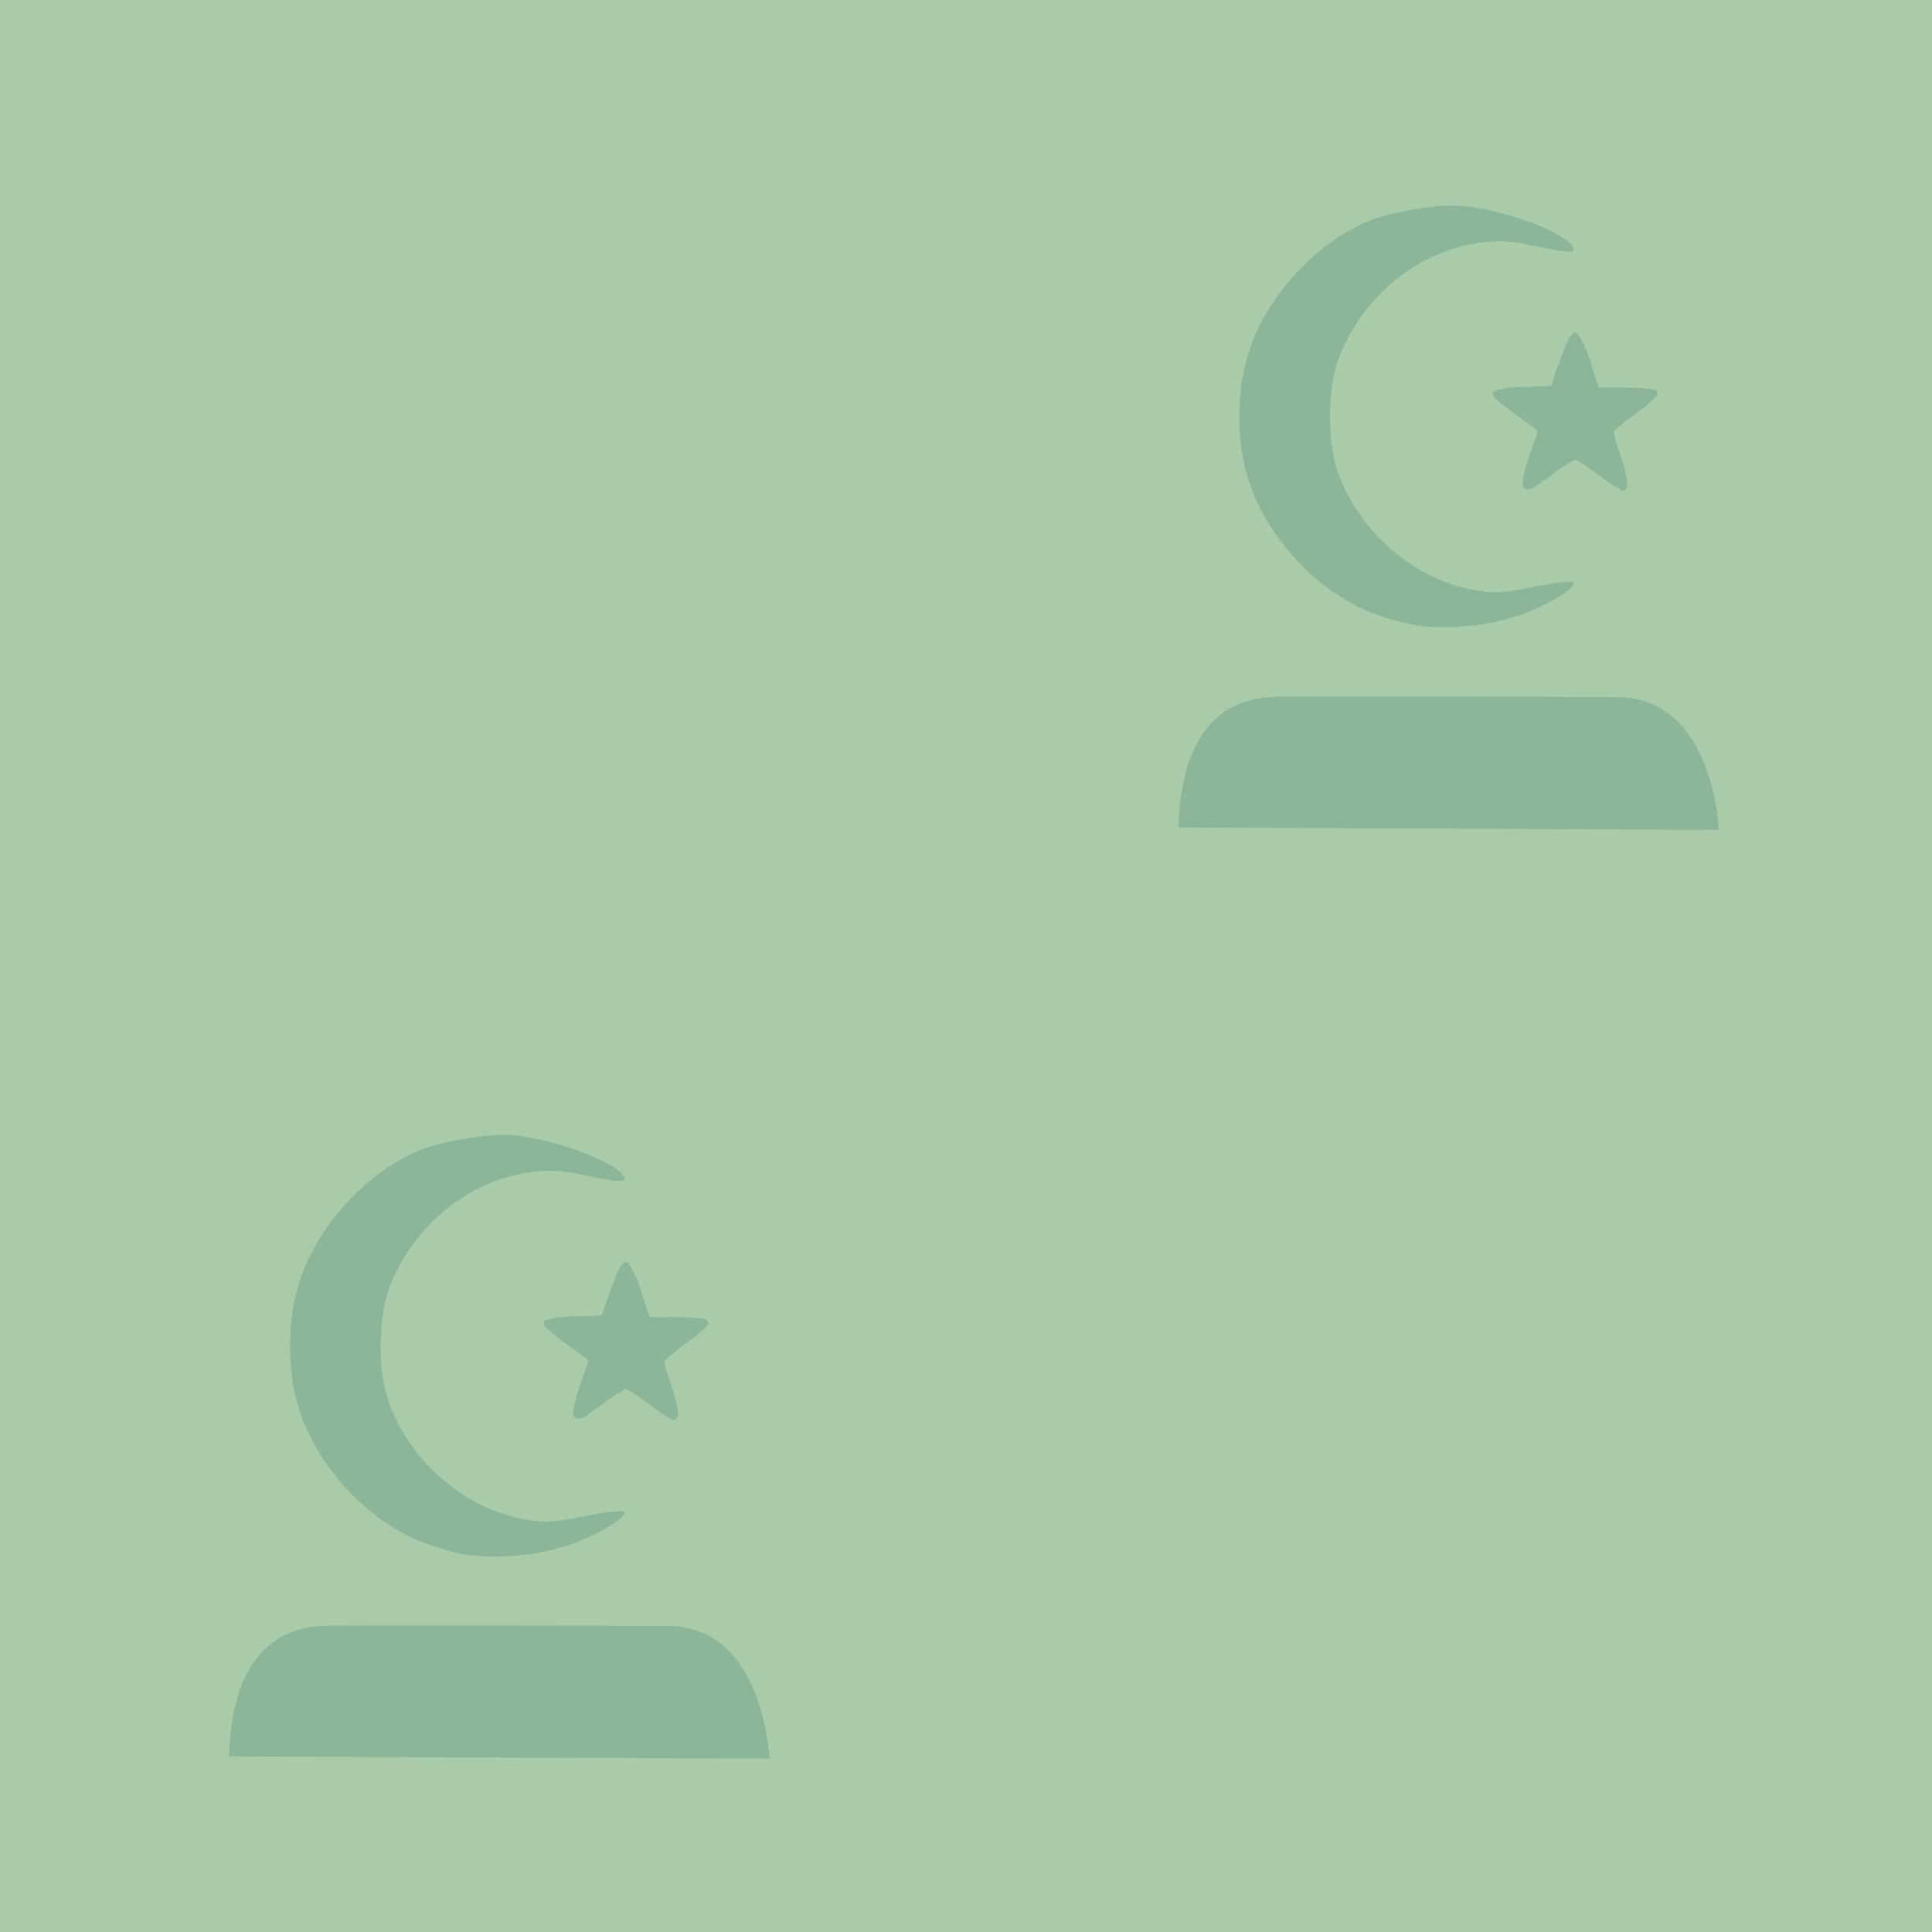
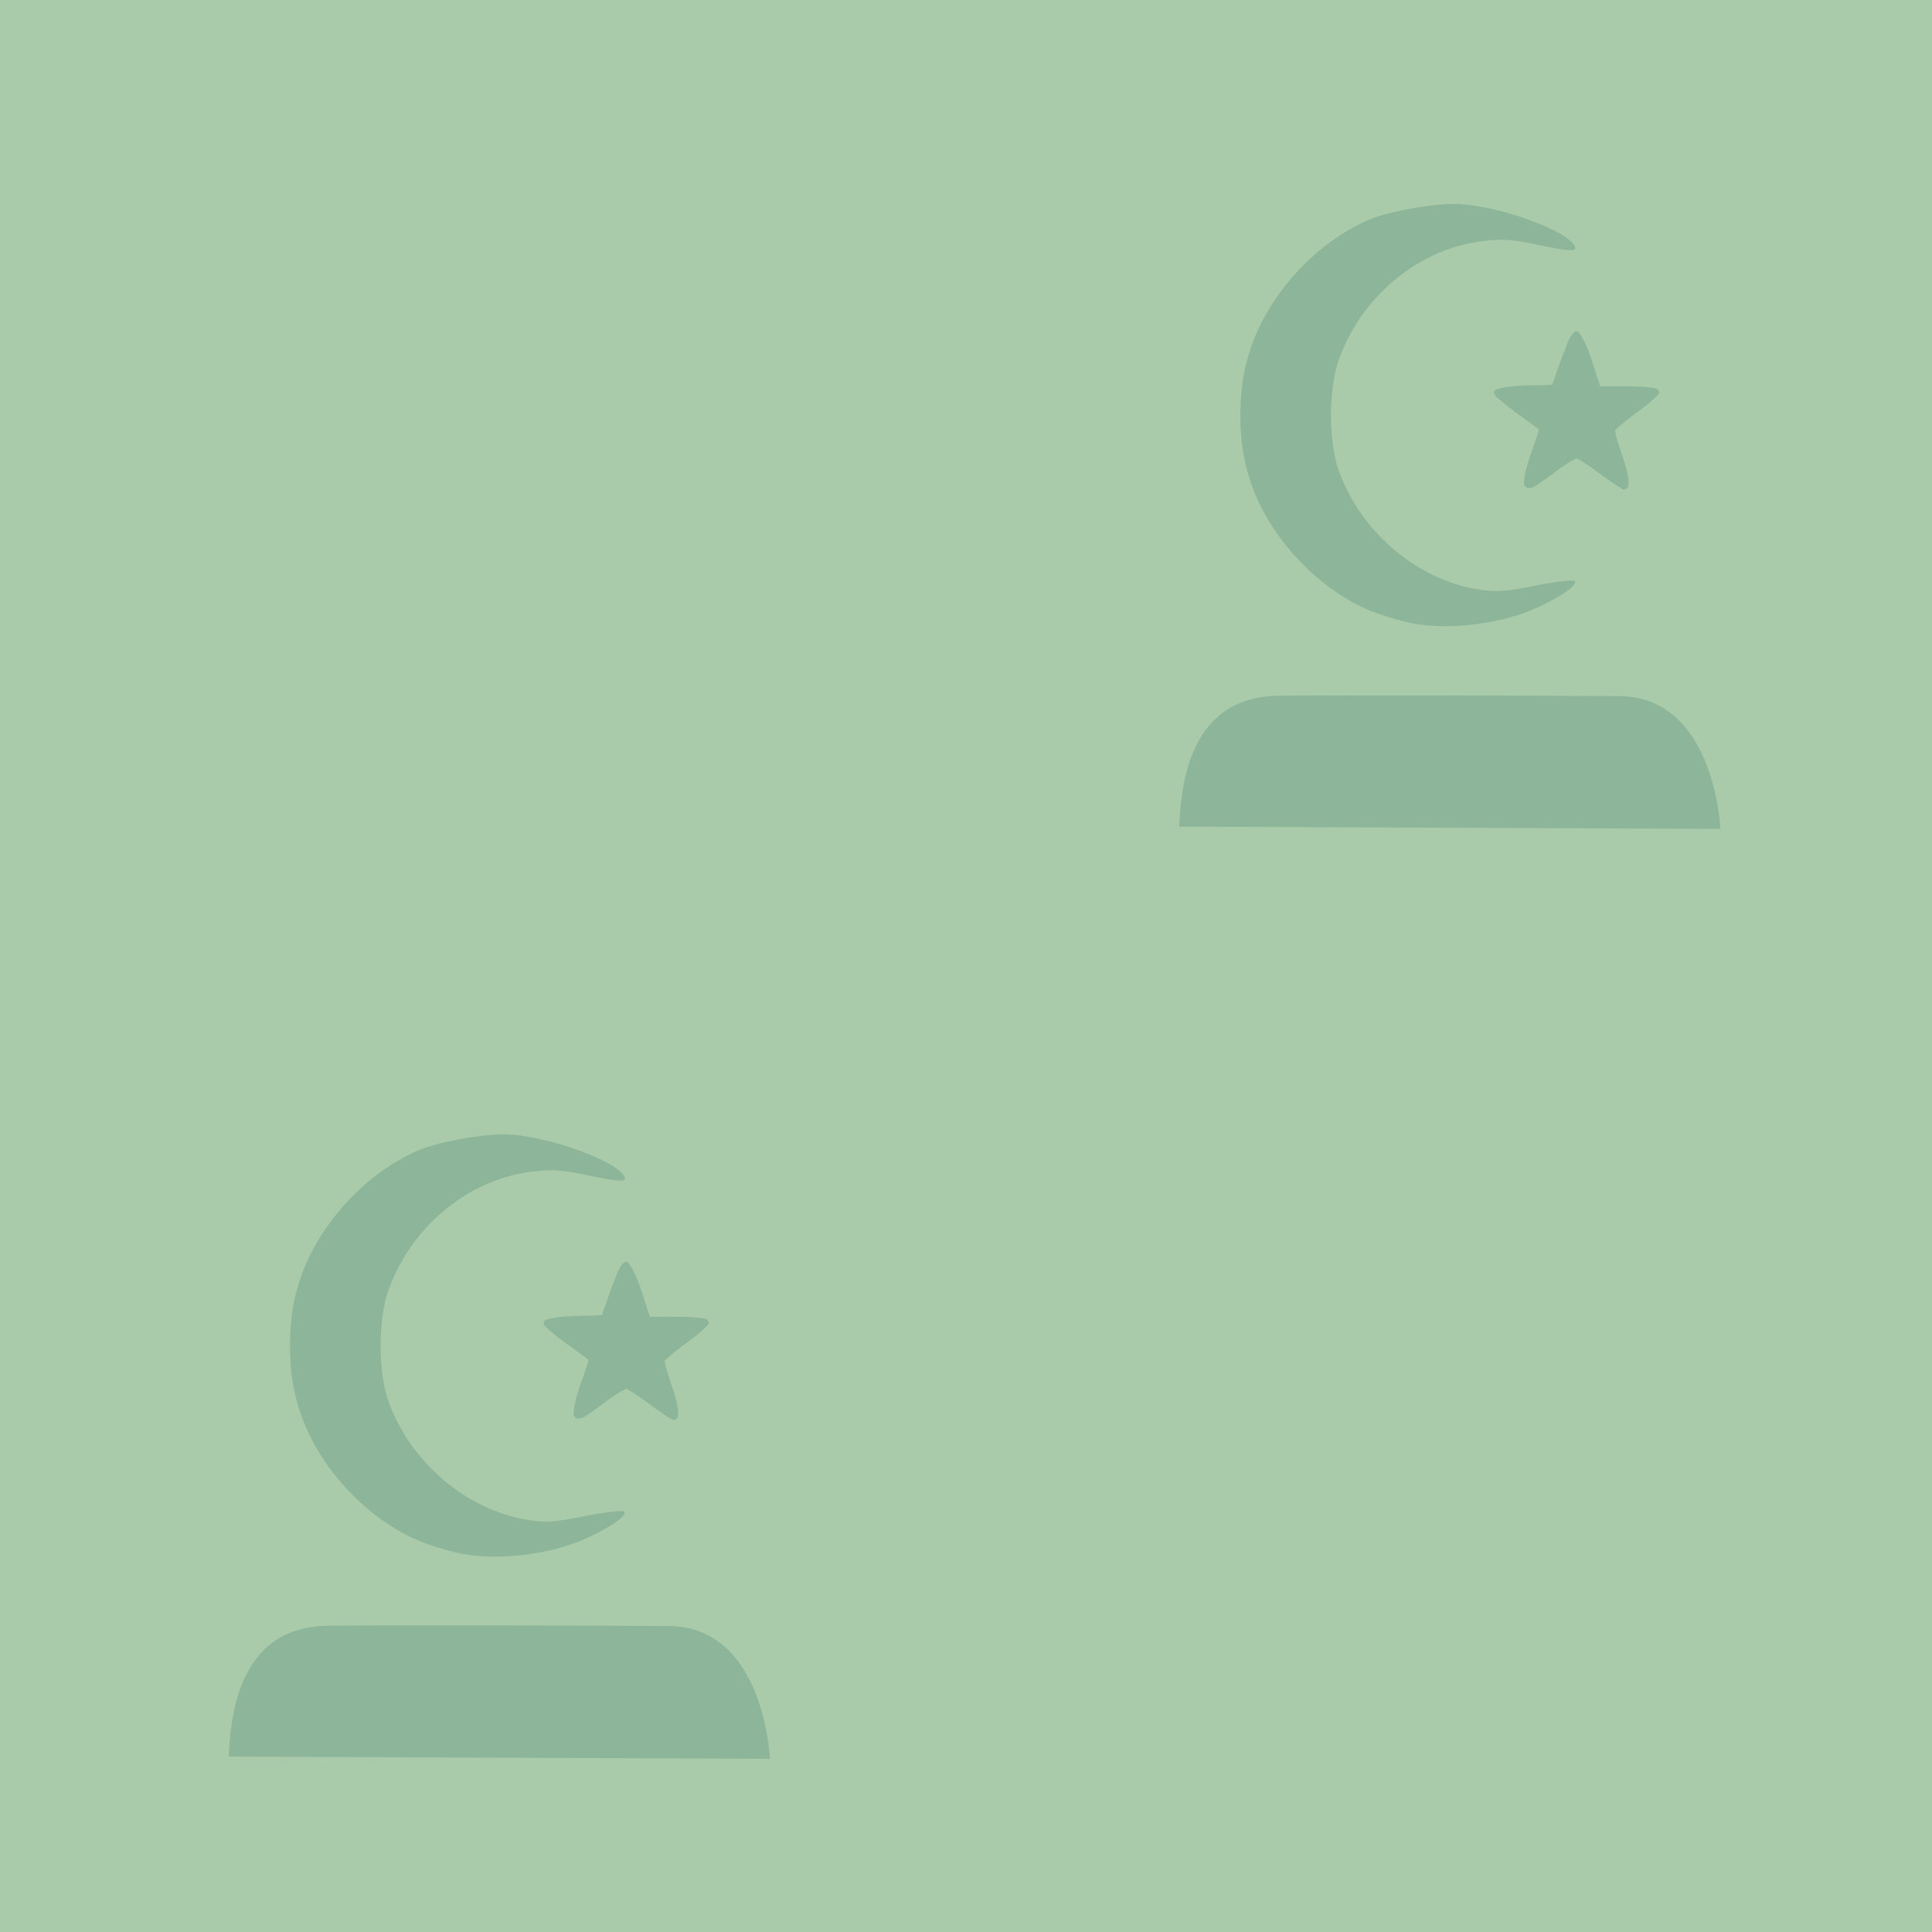
- <svg xmlns="http://www.w3.org/2000/svg" version="1.1" id="Слой_1" x="0px" y="0px" width="36" height="36" viewBox="411.147 287.452 36 36" enable-background="new 411.147 287.452 16 16" xml:space="preserve">
+ <svg xmlns="http://www.w3.org/2000/svg" version="1.1" id="Слой_1" x="0px" y="0px" width="32" height="32" viewBox="411.147 287.452 32 32" enable-background="new 411.147 287.452 16 16" xml:space="preserve">
  <defs id="defs11" />
-   <rect style="color:#000000;fill:#aacbaa;fill-opacity:1;fill-rule:nonzero;stroke:none;stroke-width:0.6;marker:none;visibility:visible;display:inline;overflow:visible;enable-background:accumulate" id="rect3764" width="36.078" height="36.125" x="411.084" y="287.389" />
-   <path style="fill:#8cb599;fill-opacity:1;stroke:none" d="m 415.413,320.18 10.072,0.042 c 0,0 -0.099,-2.459 -1.877,-2.471 -1.779,-0.012 -5.062,-0.02 -6.341,-0.007 -1.279,0.012 -1.806,0.976 -1.853,2.437 z" id="path2990" />
-   <path style="fill:#8cb599;fill-opacity:1;stroke:none" d="m 433.103,302.872 10.072,0.042 c 0,0 -0.099,-2.459 -1.877,-2.471 -1.779,-0.012 -5.062,-0.02 -6.341,-0.008 -1.279,0.012 -1.806,0.976 -1.853,2.437 z" id="path2990-0" />
-   <g id="g3830" transform="matrix(1.072355,0,0,1.072355,-30.70879,-22.84975)" style="color:#000000;fill:#8cb599;fill-opacity:1;fill-rule:nonzero;stroke:none;marker:none;visibility:visible;display:inline;overflow:visible;enable-background:accumulate">
-     <path style="fill:#8cb599;color:#000000;fill-opacity:1;fill-rule:nonzero;stroke:none;marker:none;visibility:visible;display:inline;overflow:visible;enable-background:accumulate" d="m 420.043,316.36 c -0.134,-0.027 -0.394,-0.101 -0.578,-0.166 -0.943,-0.331 -1.853,-1.264 -2.192,-2.247 -0.118,-0.343 -0.195,-0.716 -0.19,-1.219 0.004,-0.503 0.072,-0.826 0.19,-1.169 0.324,-0.937 1.143,-1.818 2.046,-2.201 0.328,-0.139 1.057,-0.274 1.478,-0.274 0.628,0 1.817,0.397 2.058,0.687 0.123,0.148 0.009,0.153 -0.598,0.026 -0.485,-0.102 -0.646,-0.111 -1.022,-0.059 -1.08,0.148 -2.052,0.963 -2.441,2.045 -0.183,0.51 -0.184,1.428 -10e-4,1.936 0.378,1.05 1.335,1.871 2.392,2.052 0.328,0.056 0.478,0.047 1.017,-0.061 0.347,-0.07 0.654,-0.105 0.682,-0.079 0.064,0.062 -0.225,0.267 -0.648,0.461 -0.626,0.286 -1.538,0.398 -2.192,0.268 z m 2.007,-2.416 c -0.018,-0.03 0.034,-0.253 0.117,-0.497 0.083,-0.243 0.151,-0.45 0.151,-0.459 0,-0.009 -0.177,-0.143 -0.394,-0.298 -0.217,-0.155 -0.394,-0.305 -0.394,-0.334 0,-0.029 0.225,-0.061 0.5,-0.07 l 0.5,-0.018 0.158,-0.452 c 0.087,-0.248 0.186,-0.461 0.221,-0.473 0.035,-0.012 0.137,0.198 0.226,0.467 l 0.163,0.488 0.516,0 c 0.284,0 0.506,0.025 0.495,0.055 -0.011,0.03 -0.191,0.18 -0.399,0.333 -0.208,0.153 -0.379,0.301 -0.379,0.329 0,0.028 0.055,0.21 0.121,0.404 0.117,0.339 0.154,0.576 0.091,0.576 -0.017,0 -0.197,-0.123 -0.401,-0.273 -0.204,-0.15 -0.396,-0.273 -0.427,-0.273 -0.031,0 -0.199,0.104 -0.372,0.231 -0.42,0.308 -0.453,0.325 -0.492,0.262 z" id="path1873" />
-     <path id="path4510" d="m 422.899,311.296 c -0.129,0.093 -0.154,0.275 -0.222,0.412 -0.062,0.17 -0.12,0.342 -0.18,0.513 -0.327,0.028 -0.673,-0.015 -0.988,0.087 -0.079,0.094 0.082,0.167 0.136,0.228 0.2,0.164 0.418,0.304 0.621,0.466 -0.086,0.314 -0.245,0.618 -0.263,0.946 0.054,0.145 0.219,0.026 0.295,-0.031 0.207,-0.136 0.4,-0.315 0.622,-0.417 0.284,0.152 0.526,0.384 0.81,0.541 0.127,0.004 0.09,-0.175 0.075,-0.256 -0.047,-0.261 -0.177,-0.514 -0.22,-0.768 0.233,-0.24 0.543,-0.391 0.766,-0.642 0.014,-0.126 -0.17,-0.095 -0.25,-0.115 -0.256,-0.016 -0.513,-0.006 -0.769,-0.009 -0.121,-0.313 -0.177,-0.665 -0.376,-0.938 -0.015,-0.013 -0.036,-0.022 -0.057,-0.016 z" style="fill:#8cb599;stroke:none;color:#000000;fill-opacity:1;fill-rule:nonzero;marker:none;visibility:visible;display:inline;overflow:visible;enable-background:accumulate" />
+   <rect style="color:#000000;fill:#aacbaa;fill-opacity:1;fill-rule:nonzero;stroke:none;stroke-width:0.6;marker:none;visibility:visible;display:inline;overflow:visible;enable-background:accumulate" id="rect3764" width="32.105" height="32.148" x="411.084" y="287.367" />
+   <path style="fill:#8cb599;fill-opacity:1;stroke:none" d="m 414.937,316.547 8.963,0.037 c 0,0 -0.088,-2.188 -1.671,-2.199 -1.583,-0.011 -4.504,-0.018 -5.643,-0.006 -1.138,0.011 -1.607,0.868 -1.649,2.168 z" id="path2990" />
+   <path style="fill:#8cb599;fill-opacity:1;stroke:none" d="m 430.679,301.144 8.963,0.037 c 0,0 -0.088,-2.188 -1.671,-2.199 -1.583,-0.011 -4.504,-0.018 -5.643,-0.007 -1.138,0.011 -1.607,0.868 -1.649,2.168 z" id="path2990-0" />
+   <g id="g3830" transform="matrix(0.954285,0,0,0.954285,17.93403,11.28604)" style="color:#000000;fill:#8cb599;fill-opacity:1;fill-rule:nonzero;stroke:none;marker:none;visibility:visible;display:inline;overflow:visible;enable-background:accumulate">
+     <path style="color:#000000;fill:#8cb599;fill-opacity:1;fill-rule:nonzero;stroke:none;marker:none;visibility:visible;display:inline;overflow:visible;enable-background:accumulate" d="m 420.043,316.36 c -0.134,-0.027 -0.394,-0.101 -0.578,-0.166 -0.943,-0.331 -1.853,-1.264 -2.192,-2.247 -0.118,-0.343 -0.195,-0.716 -0.19,-1.219 0.004,-0.503 0.072,-0.826 0.19,-1.169 0.324,-0.937 1.143,-1.818 2.046,-2.201 0.328,-0.139 1.057,-0.274 1.478,-0.274 0.628,0 1.817,0.397 2.058,0.687 0.123,0.148 0.009,0.153 -0.598,0.026 -0.485,-0.102 -0.646,-0.111 -1.022,-0.059 -1.08,0.148 -2.052,0.963 -2.441,2.045 -0.183,0.51 -0.184,1.428 -10e-4,1.936 0.378,1.05 1.335,1.871 2.392,2.052 0.328,0.056 0.478,0.047 1.017,-0.061 0.347,-0.07 0.654,-0.105 0.682,-0.079 0.064,0.062 -0.225,0.267 -0.648,0.461 -0.626,0.286 -1.538,0.398 -2.192,0.268 z m 2.007,-2.416 c -0.018,-0.03 0.034,-0.253 0.117,-0.497 0.083,-0.243 0.151,-0.45 0.151,-0.459 0,-0.009 -0.177,-0.143 -0.394,-0.298 -0.217,-0.155 -0.394,-0.305 -0.394,-0.334 0,-0.029 0.225,-0.061 0.5,-0.07 l 0.5,-0.018 0.158,-0.452 c 0.087,-0.248 0.186,-0.461 0.221,-0.473 0.035,-0.012 0.137,0.198 0.226,0.467 l 0.163,0.488 0.516,0 c 0.284,0 0.506,0.025 0.495,0.055 -0.011,0.03 -0.191,0.18 -0.399,0.333 -0.208,0.153 -0.379,0.301 -0.379,0.329 0,0.028 0.055,0.21 0.121,0.404 0.117,0.339 0.154,0.576 0.091,0.576 -0.017,0 -0.197,-0.123 -0.401,-0.273 -0.204,-0.15 -0.396,-0.273 -0.427,-0.273 -0.031,0 -0.199,0.104 -0.372,0.231 -0.42,0.308 -0.453,0.325 -0.492,0.262 z" id="path1873" />
+     <path id="path4510" d="m 422.899,311.296 c -0.129,0.093 -0.154,0.275 -0.222,0.412 -0.062,0.17 -0.12,0.342 -0.18,0.513 -0.327,0.028 -0.673,-0.015 -0.988,0.087 -0.079,0.094 0.082,0.167 0.136,0.228 0.2,0.164 0.418,0.304 0.621,0.466 -0.086,0.314 -0.245,0.618 -0.263,0.946 0.054,0.145 0.219,0.026 0.295,-0.031 0.207,-0.136 0.4,-0.315 0.622,-0.417 0.284,0.152 0.526,0.384 0.81,0.541 0.127,0.004 0.09,-0.175 0.075,-0.256 -0.047,-0.261 -0.177,-0.514 -0.22,-0.768 0.233,-0.24 0.543,-0.391 0.766,-0.642 0.014,-0.126 -0.17,-0.095 -0.25,-0.115 -0.256,-0.016 -0.513,-0.006 -0.769,-0.009 -0.121,-0.313 -0.177,-0.665 -0.376,-0.938 -0.015,-0.013 -0.036,-0.022 -0.057,-0.016 z" style="color:#000000;fill:#8cb599;fill-opacity:1;fill-rule:nonzero;stroke:none;marker:none;visibility:visible;display:inline;overflow:visible;enable-background:accumulate" />
  </g>
-   <g id="g3830-0" transform="matrix(1.072355,0,0,1.072355,-13.02005,-40.16784)" style="color:#000000;fill:#8cb599;fill-opacity:1;fill-rule:nonzero;stroke:none;marker:none;visibility:visible;display:inline;overflow:visible;enable-background:accumulate">
+   <g id="g3830-0" transform="matrix(0.954285,0,0,0.954285,33.67519,-4.125281)" style="color:#000000;fill:#8cb599;fill-opacity:1;fill-rule:nonzero;stroke:none;marker:none;visibility:visible;display:inline;overflow:visible;enable-background:accumulate">
    <path style="color:#000000;fill:#8cb599;fill-opacity:1;fill-rule:nonzero;stroke:none;marker:none;visibility:visible;display:inline;overflow:visible;enable-background:accumulate" d="m 420.043,316.36 c -0.134,-0.027 -0.394,-0.101 -0.578,-0.166 -0.943,-0.331 -1.853,-1.264 -2.192,-2.247 -0.118,-0.343 -0.195,-0.716 -0.19,-1.219 0.004,-0.503 0.072,-0.826 0.19,-1.169 0.324,-0.937 1.143,-1.818 2.046,-2.201 0.328,-0.139 1.057,-0.274 1.478,-0.274 0.628,0 1.817,0.397 2.058,0.687 0.123,0.148 0.009,0.153 -0.598,0.026 -0.485,-0.102 -0.646,-0.111 -1.022,-0.059 -1.08,0.148 -2.052,0.963 -2.441,2.045 -0.183,0.51 -0.184,1.428 -10e-4,1.936 0.378,1.05 1.335,1.871 2.392,2.052 0.328,0.056 0.478,0.047 1.017,-0.061 0.347,-0.07 0.654,-0.105 0.682,-0.079 0.064,0.062 -0.225,0.267 -0.648,0.461 -0.626,0.286 -1.538,0.398 -2.192,0.268 z m 2.007,-2.416 c -0.018,-0.03 0.034,-0.253 0.117,-0.497 0.083,-0.243 0.151,-0.45 0.151,-0.459 0,-0.009 -0.177,-0.143 -0.394,-0.298 -0.217,-0.155 -0.394,-0.305 -0.394,-0.334 0,-0.029 0.225,-0.061 0.5,-0.07 l 0.5,-0.018 0.158,-0.452 c 0.087,-0.248 0.186,-0.461 0.221,-0.473 0.035,-0.012 0.137,0.198 0.226,0.467 l 0.163,0.488 0.516,0 c 0.284,0 0.506,0.025 0.495,0.055 -0.011,0.03 -0.191,0.18 -0.399,0.333 -0.208,0.153 -0.379,0.301 -0.379,0.329 0,0.028 0.055,0.21 0.121,0.404 0.117,0.339 0.154,0.576 0.091,0.576 -0.017,0 -0.197,-0.123 -0.401,-0.273 -0.204,-0.15 -0.396,-0.273 -0.427,-0.273 -0.031,0 -0.199,0.104 -0.372,0.231 -0.42,0.308 -0.453,0.325 -0.492,0.262 z" id="path1873-2" />
    <path id="path4510-0" d="m 422.899,311.296 c -0.129,0.093 -0.154,0.275 -0.222,0.412 -0.062,0.17 -0.12,0.342 -0.18,0.513 -0.327,0.028 -0.673,-0.015 -0.988,0.087 -0.079,0.094 0.082,0.167 0.136,0.228 0.2,0.164 0.418,0.304 0.621,0.466 -0.086,0.314 -0.245,0.618 -0.263,0.946 0.054,0.145 0.219,0.026 0.295,-0.031 0.207,-0.136 0.4,-0.315 0.622,-0.417 0.284,0.152 0.526,0.384 0.81,0.541 0.127,0.004 0.09,-0.175 0.075,-0.256 -0.047,-0.261 -0.177,-0.514 -0.22,-0.768 0.233,-0.24 0.543,-0.391 0.766,-0.642 0.014,-0.126 -0.17,-0.095 -0.25,-0.115 -0.256,-0.016 -0.513,-0.006 -0.769,-0.009 -0.121,-0.313 -0.177,-0.665 -0.376,-0.938 -0.015,-0.013 -0.036,-0.022 -0.057,-0.016 z" style="color:#000000;fill:#8cb599;fill-opacity:1;fill-rule:nonzero;stroke:none;marker:none;visibility:visible;display:inline;overflow:visible;enable-background:accumulate" />
  </g>
</svg>
